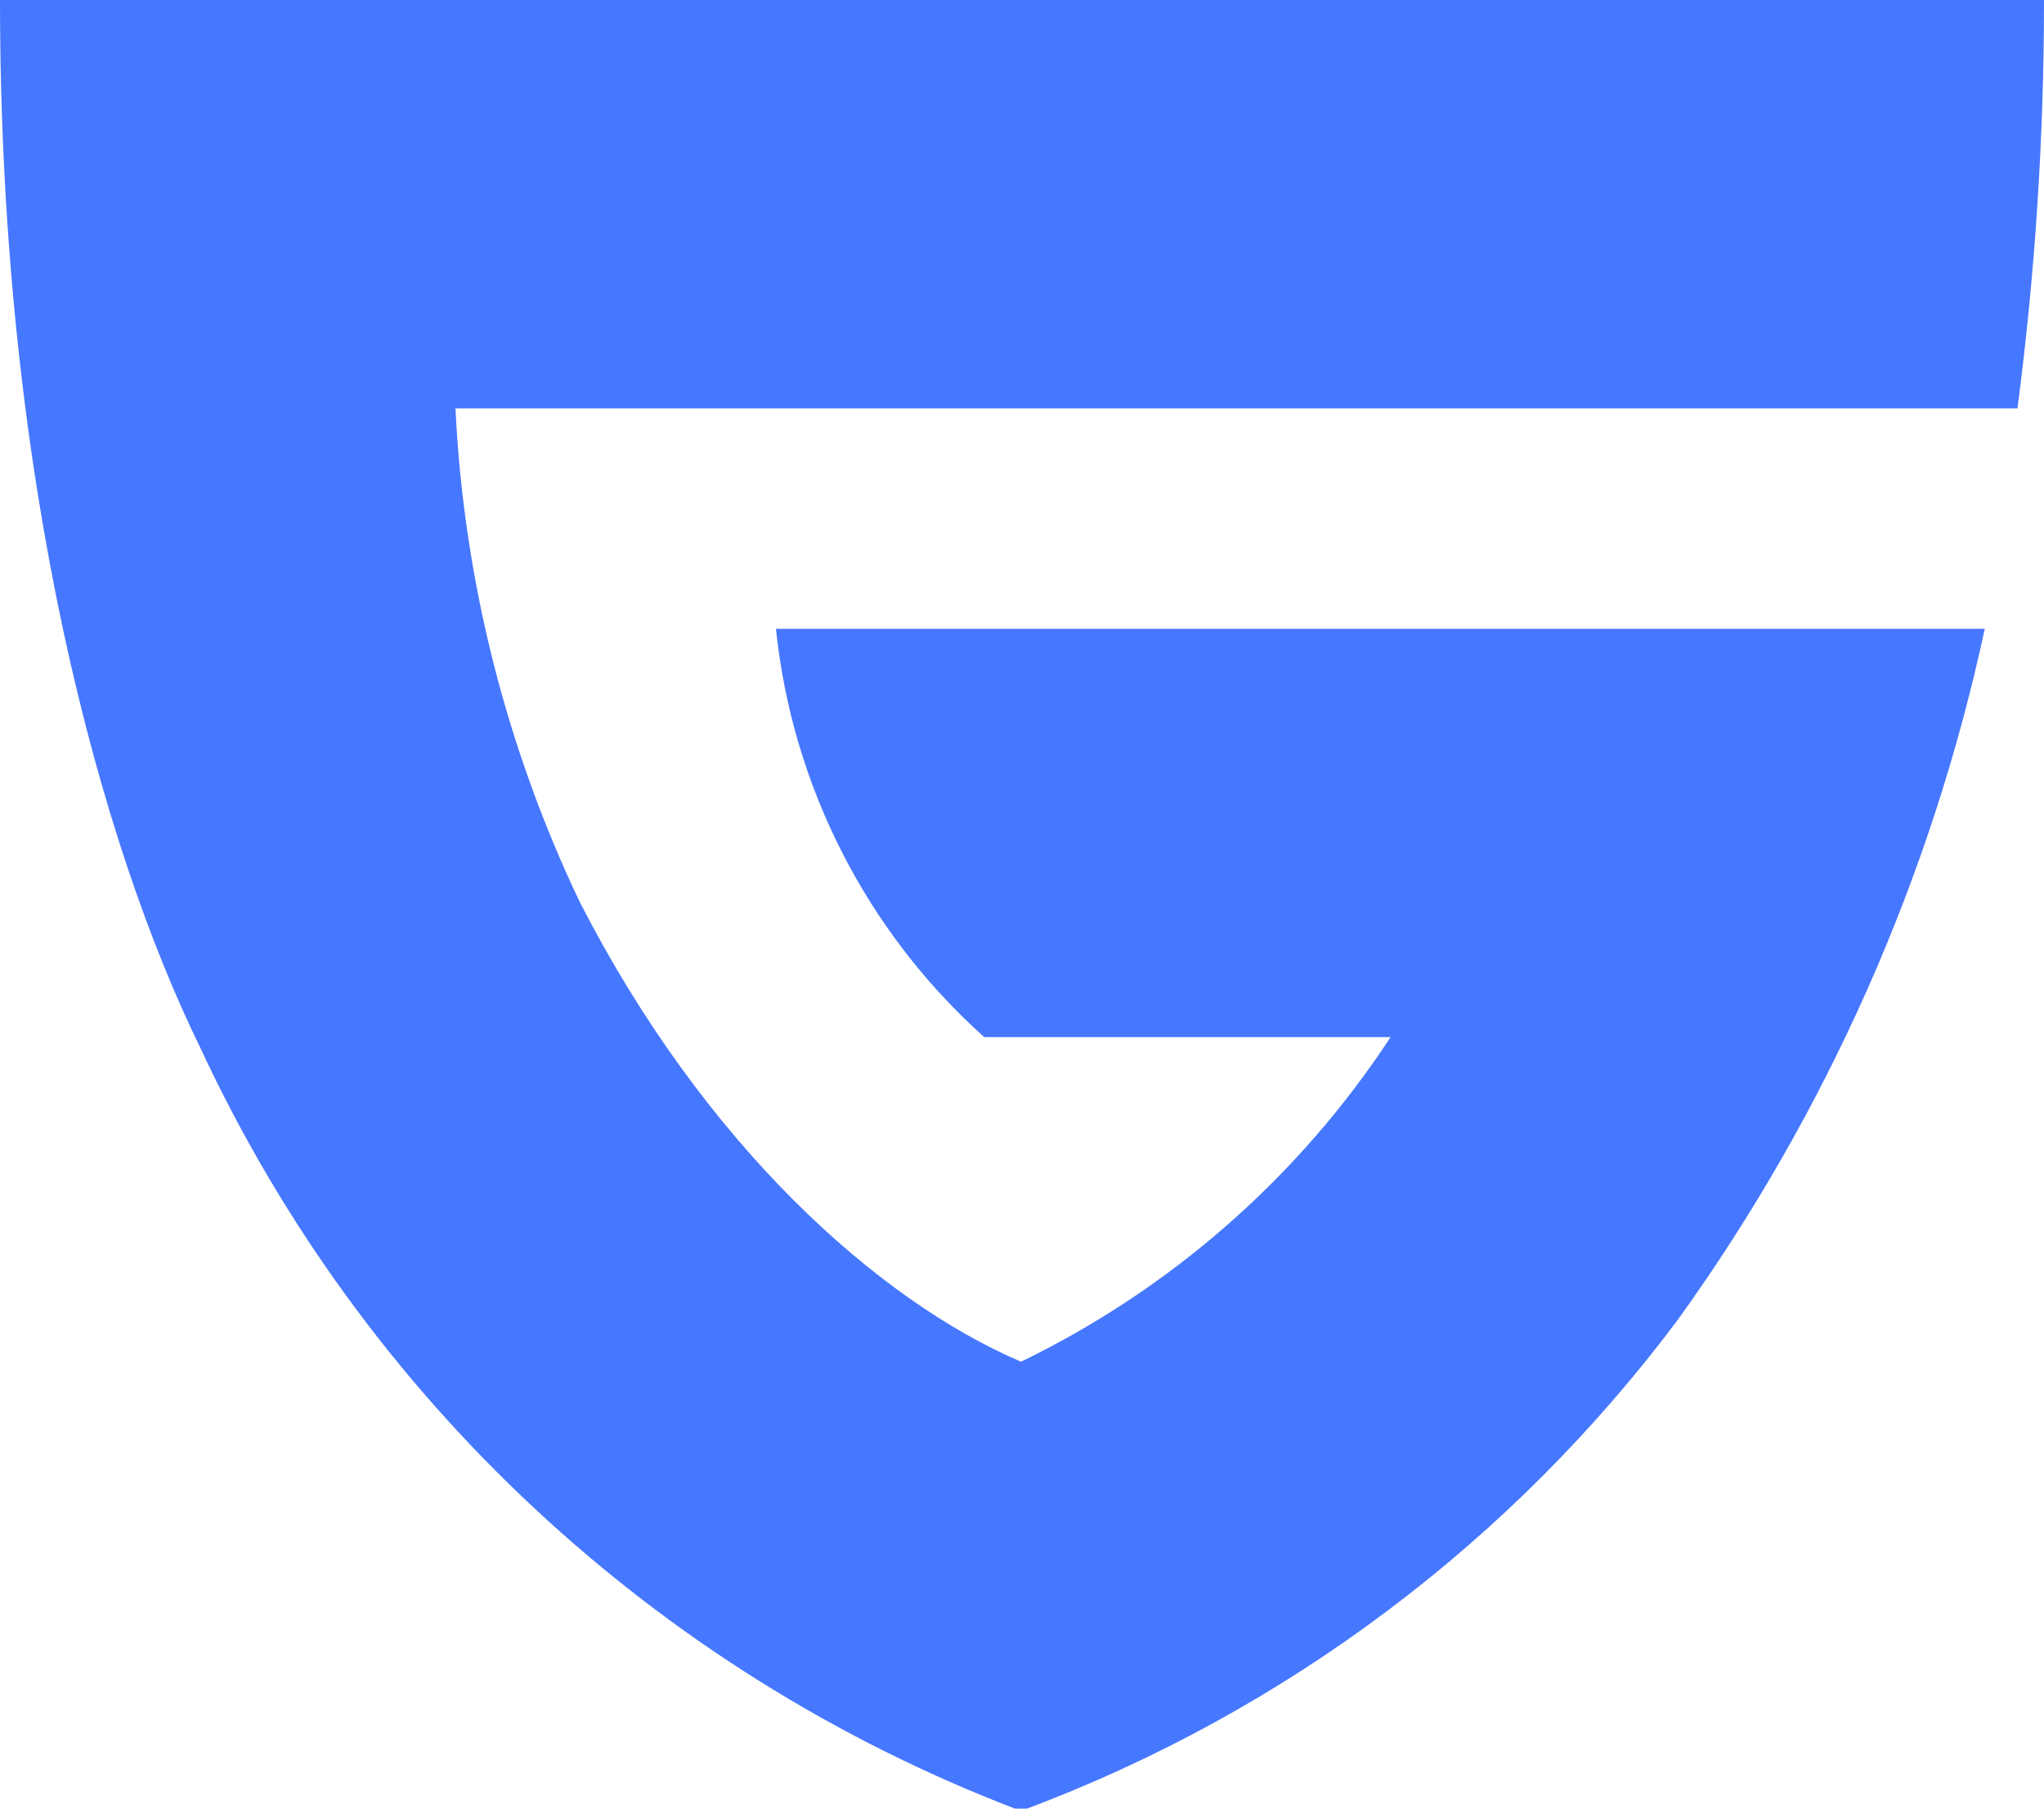
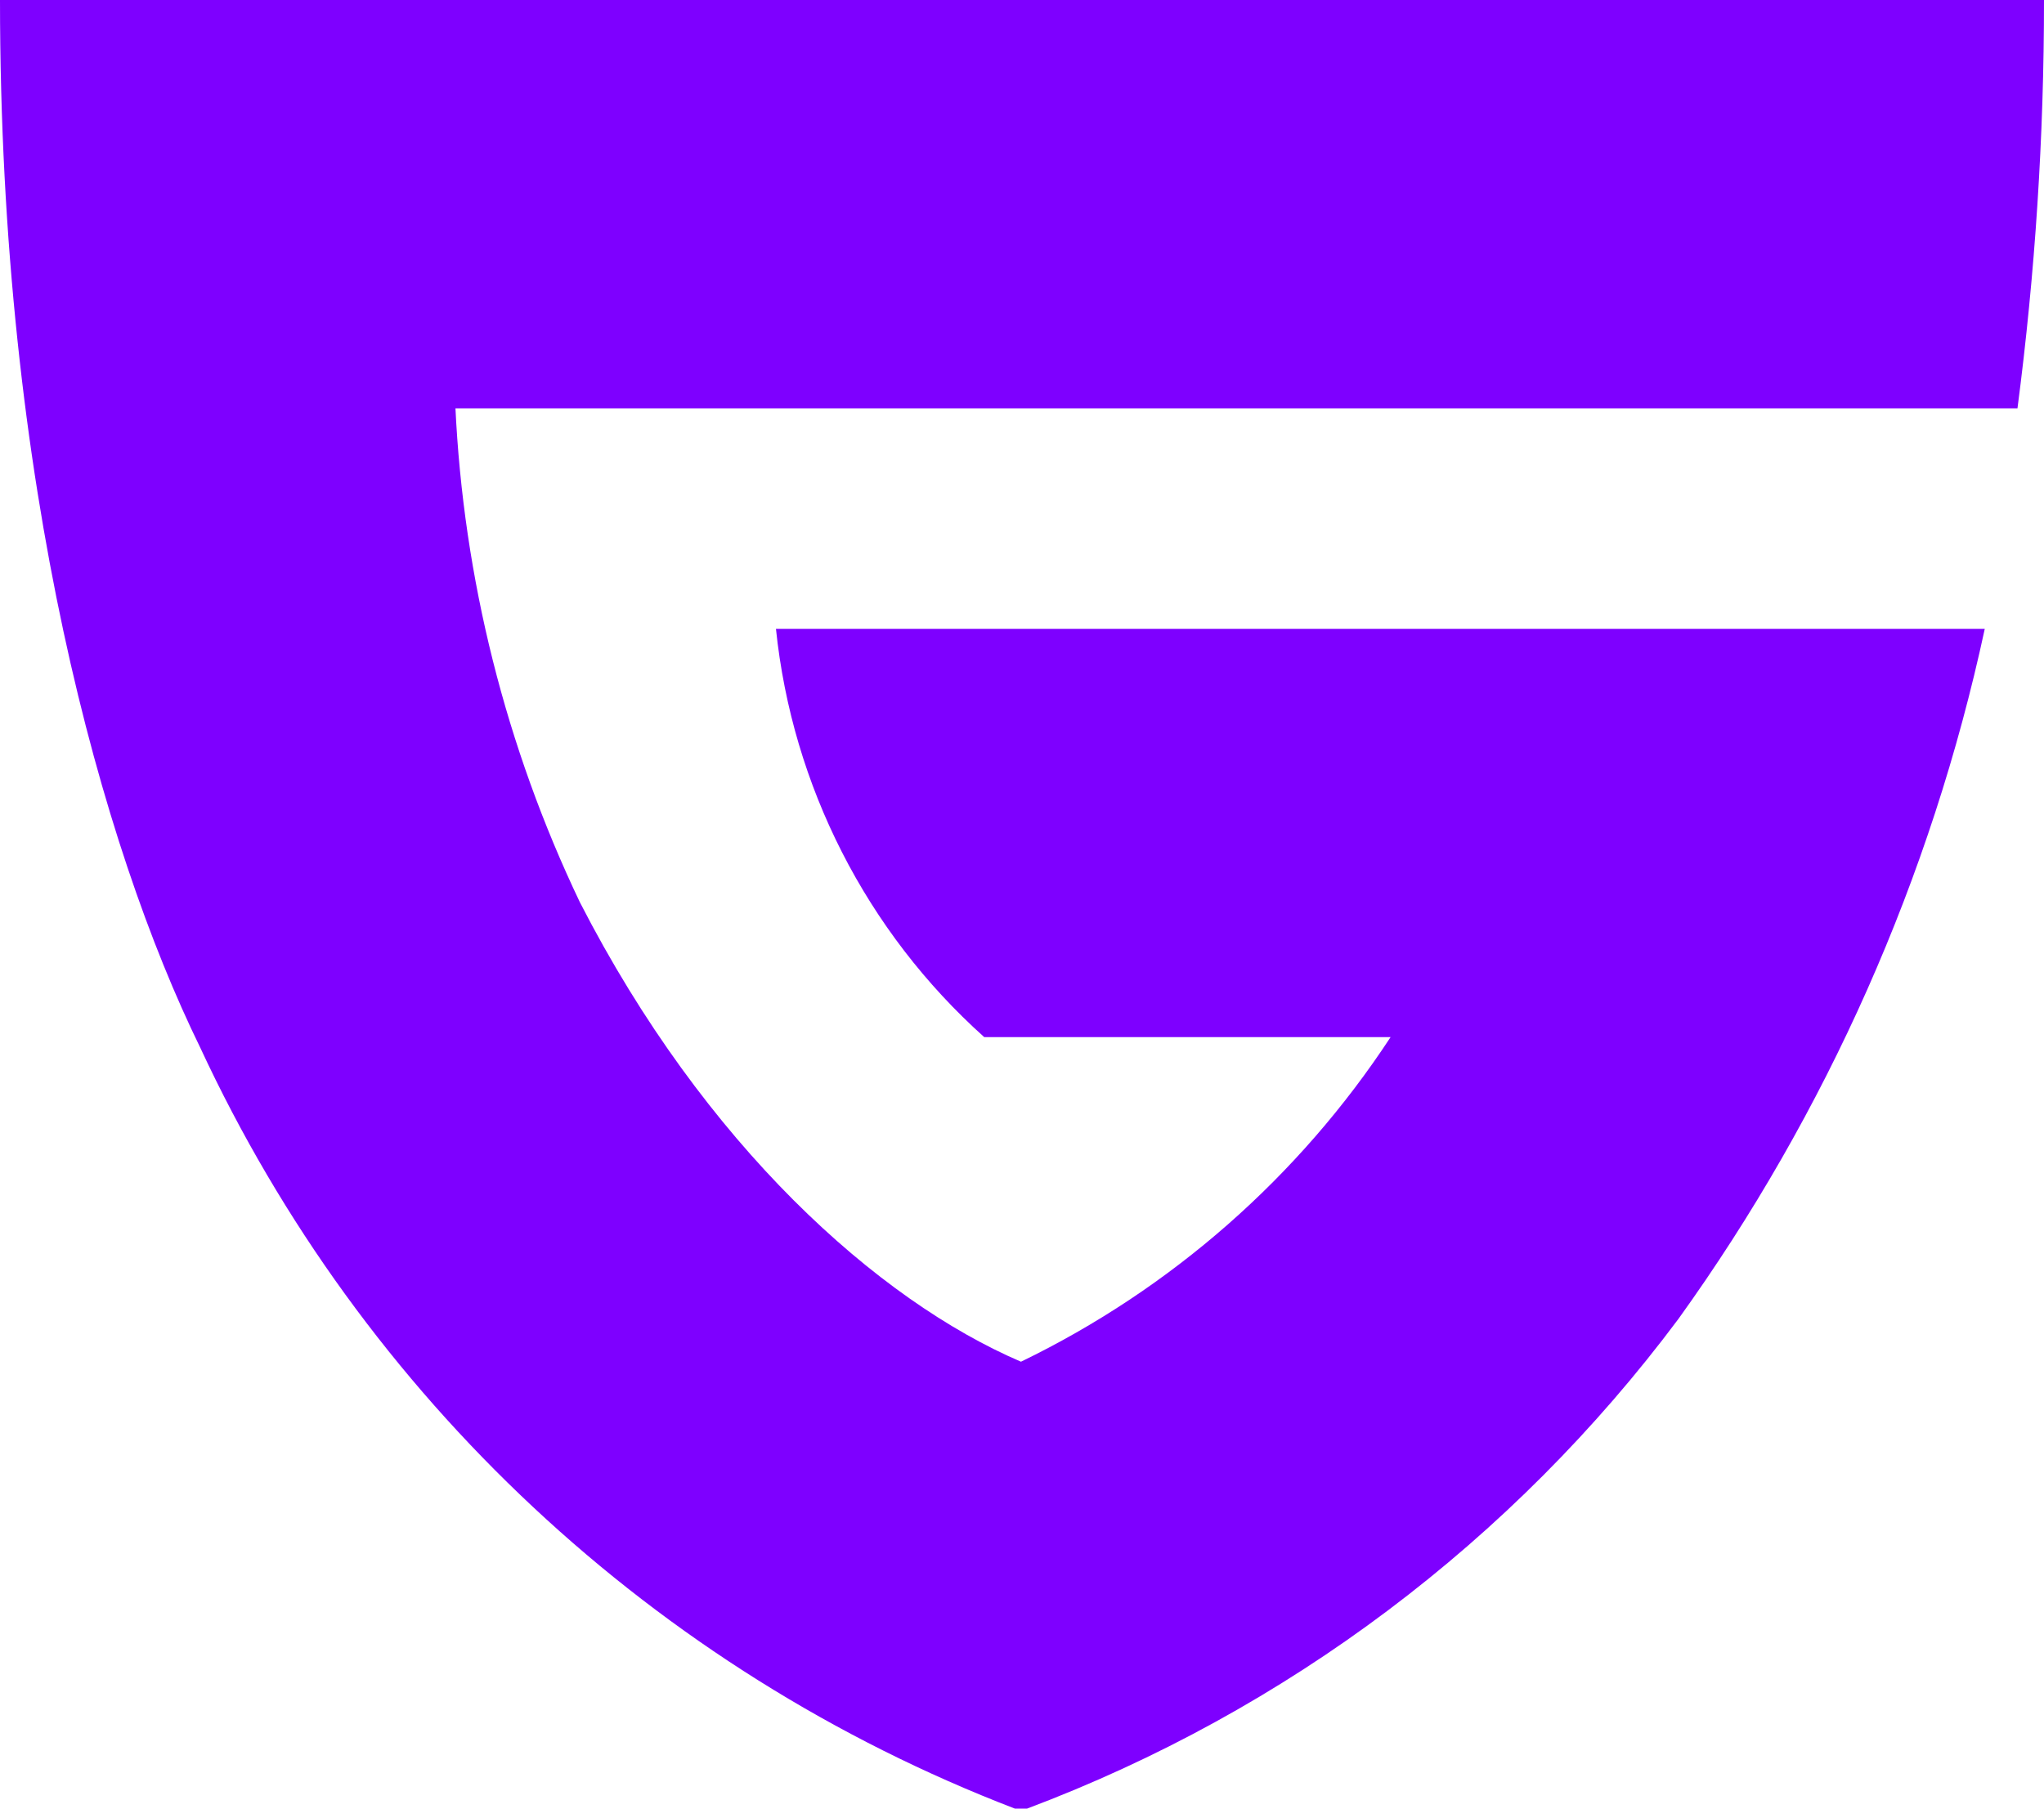
<svg xmlns="http://www.w3.org/2000/svg" width="40" height="35.405" viewBox="0 0 40 35.405">
  <defs>
    <clipPath id="a">
-       <rect width="40" height="35.405" fill="#4677ff" />
+       <rect width="40" height="35.405" fill="#7e00ff" />
    </clipPath>
  </defs>
  <g clip-path="url(#a)">
-     <path d="M8.911,7.952a25.279,25.279,0,0,0,2.438,9.71c2.438,4.755,5.834,7.792,8.631,8.991A18.067,18.067,0,0,0,27.213,20.3H19.261a12.46,12.46,0,0,1-4.076-7.992H38.841a36.184,36.184,0,0,1-5.994,13.506A28.372,28.372,0,0,1,20.1,35.4h-.24A29.077,29.077,0,0,1,3.916,20.5C2,16.583,0,9.51,0,0H40a61.472,61.472,0,0,1-.519,7.992H8.911Z" fill="#4677ff" />
+     <path d="M8.911,7.952a25.279,25.279,0,0,0,2.438,9.71c2.438,4.755,5.834,7.792,8.631,8.991A18.067,18.067,0,0,0,27.213,20.3H19.261a12.46,12.46,0,0,1-4.076-7.992H38.841a36.184,36.184,0,0,1-5.994,13.506A28.372,28.372,0,0,1,20.1,35.4h-.24A29.077,29.077,0,0,1,3.916,20.5C2,16.583,0,9.51,0,0H40a61.472,61.472,0,0,1-.519,7.992H8.911Z" fill="#7e00ff" />
  </g>
</svg>
